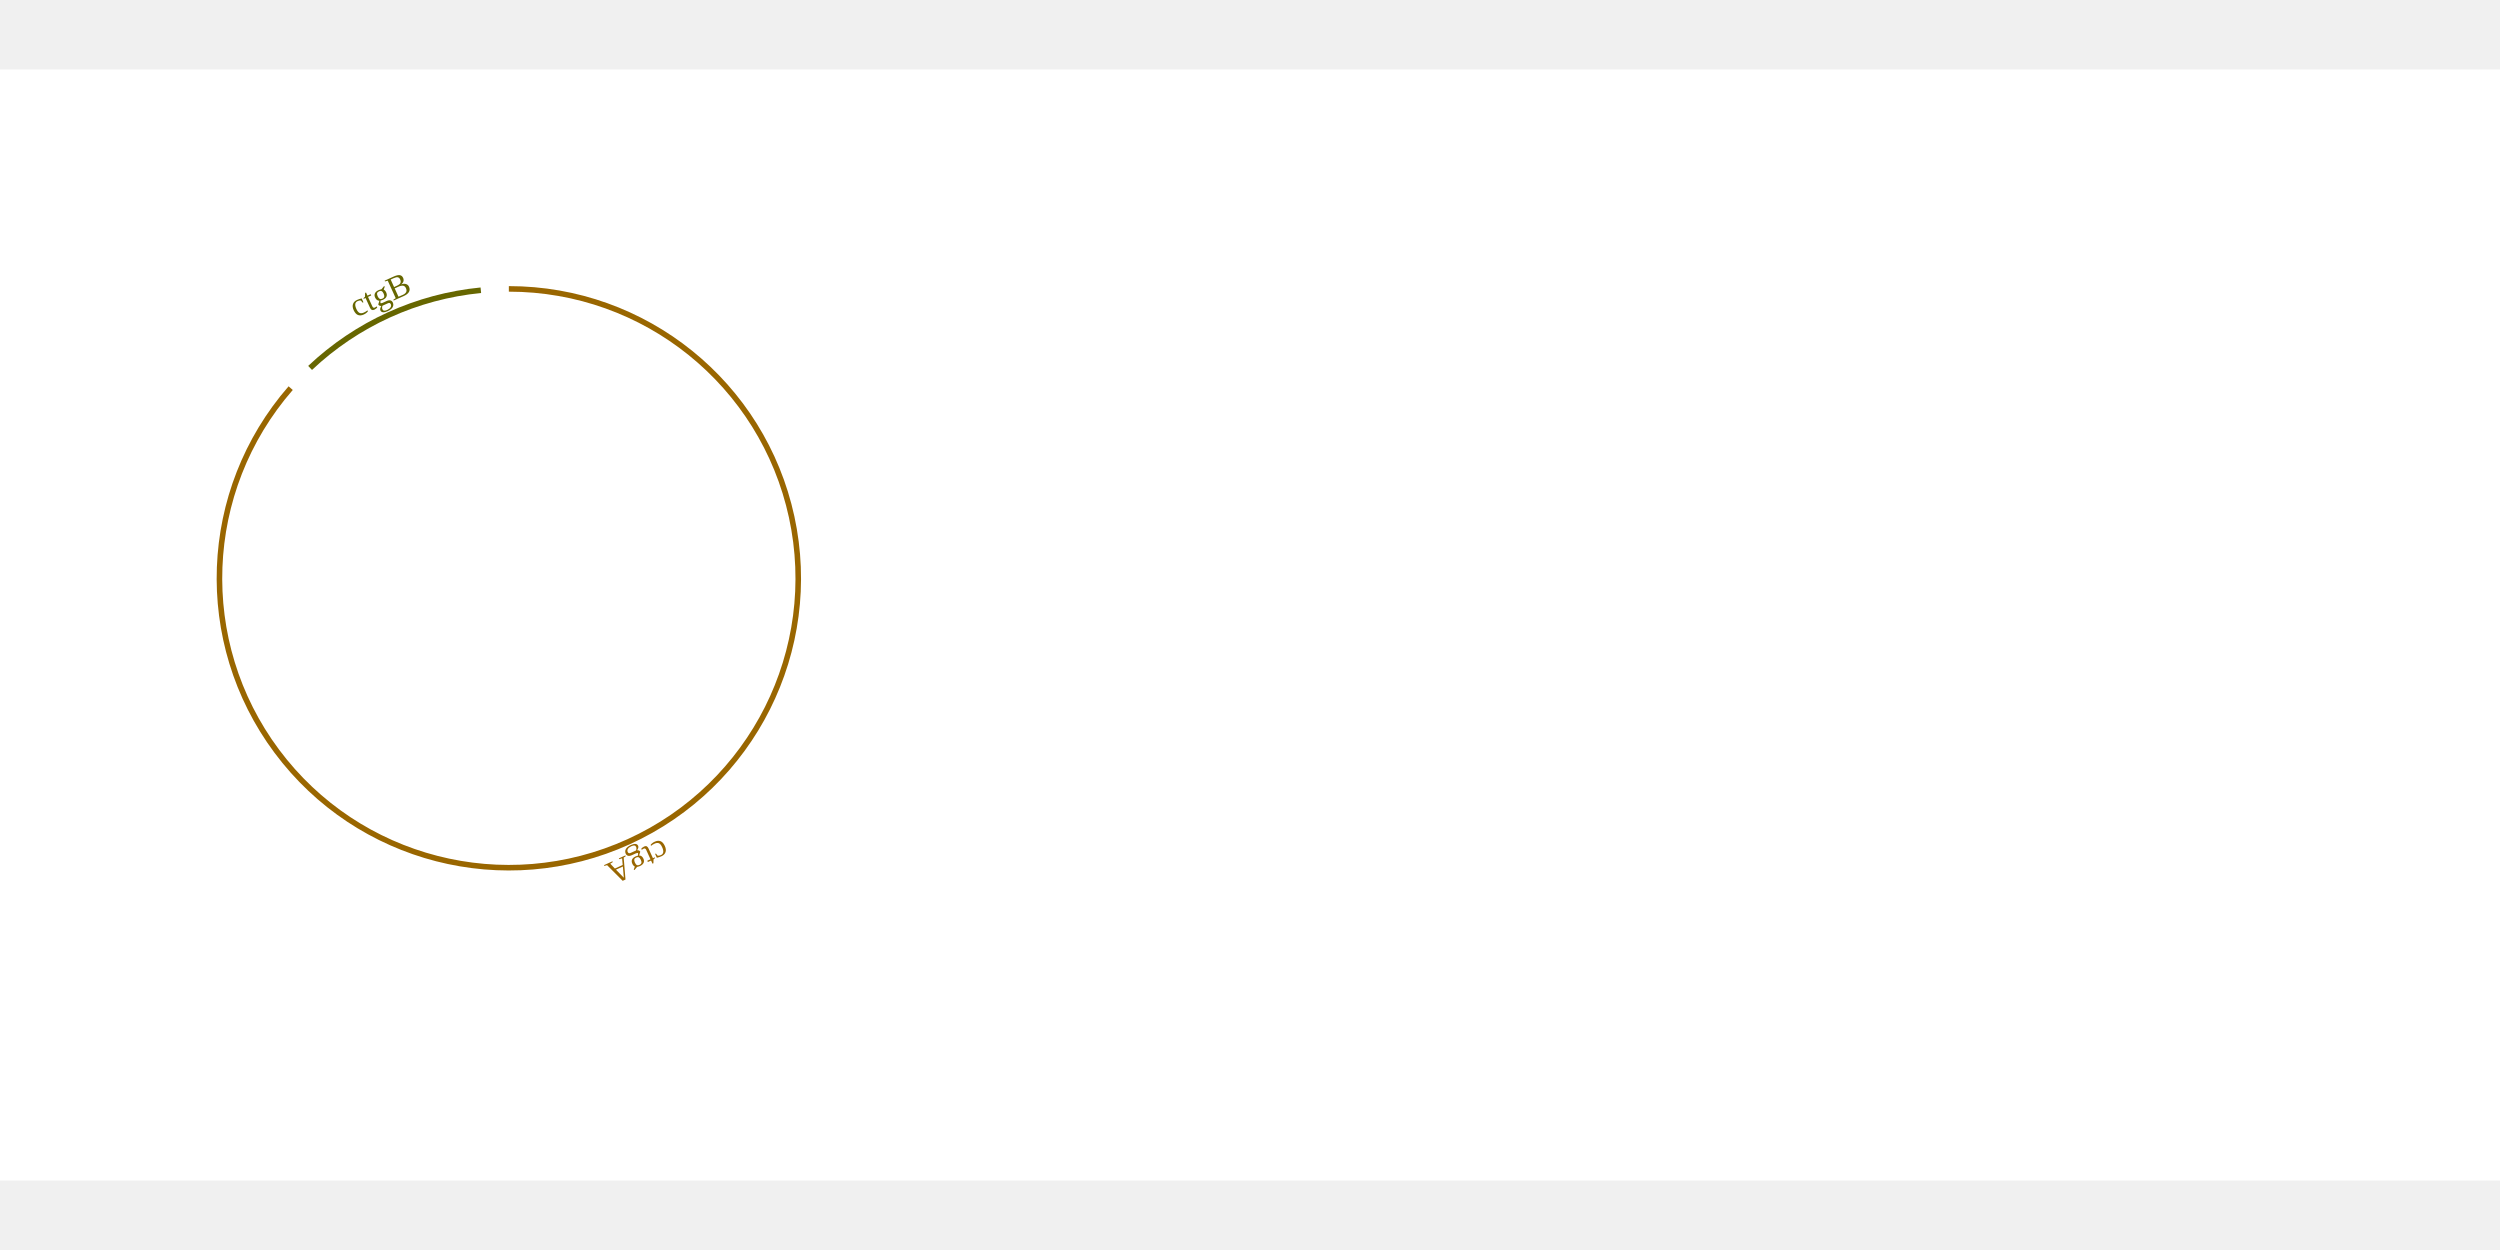
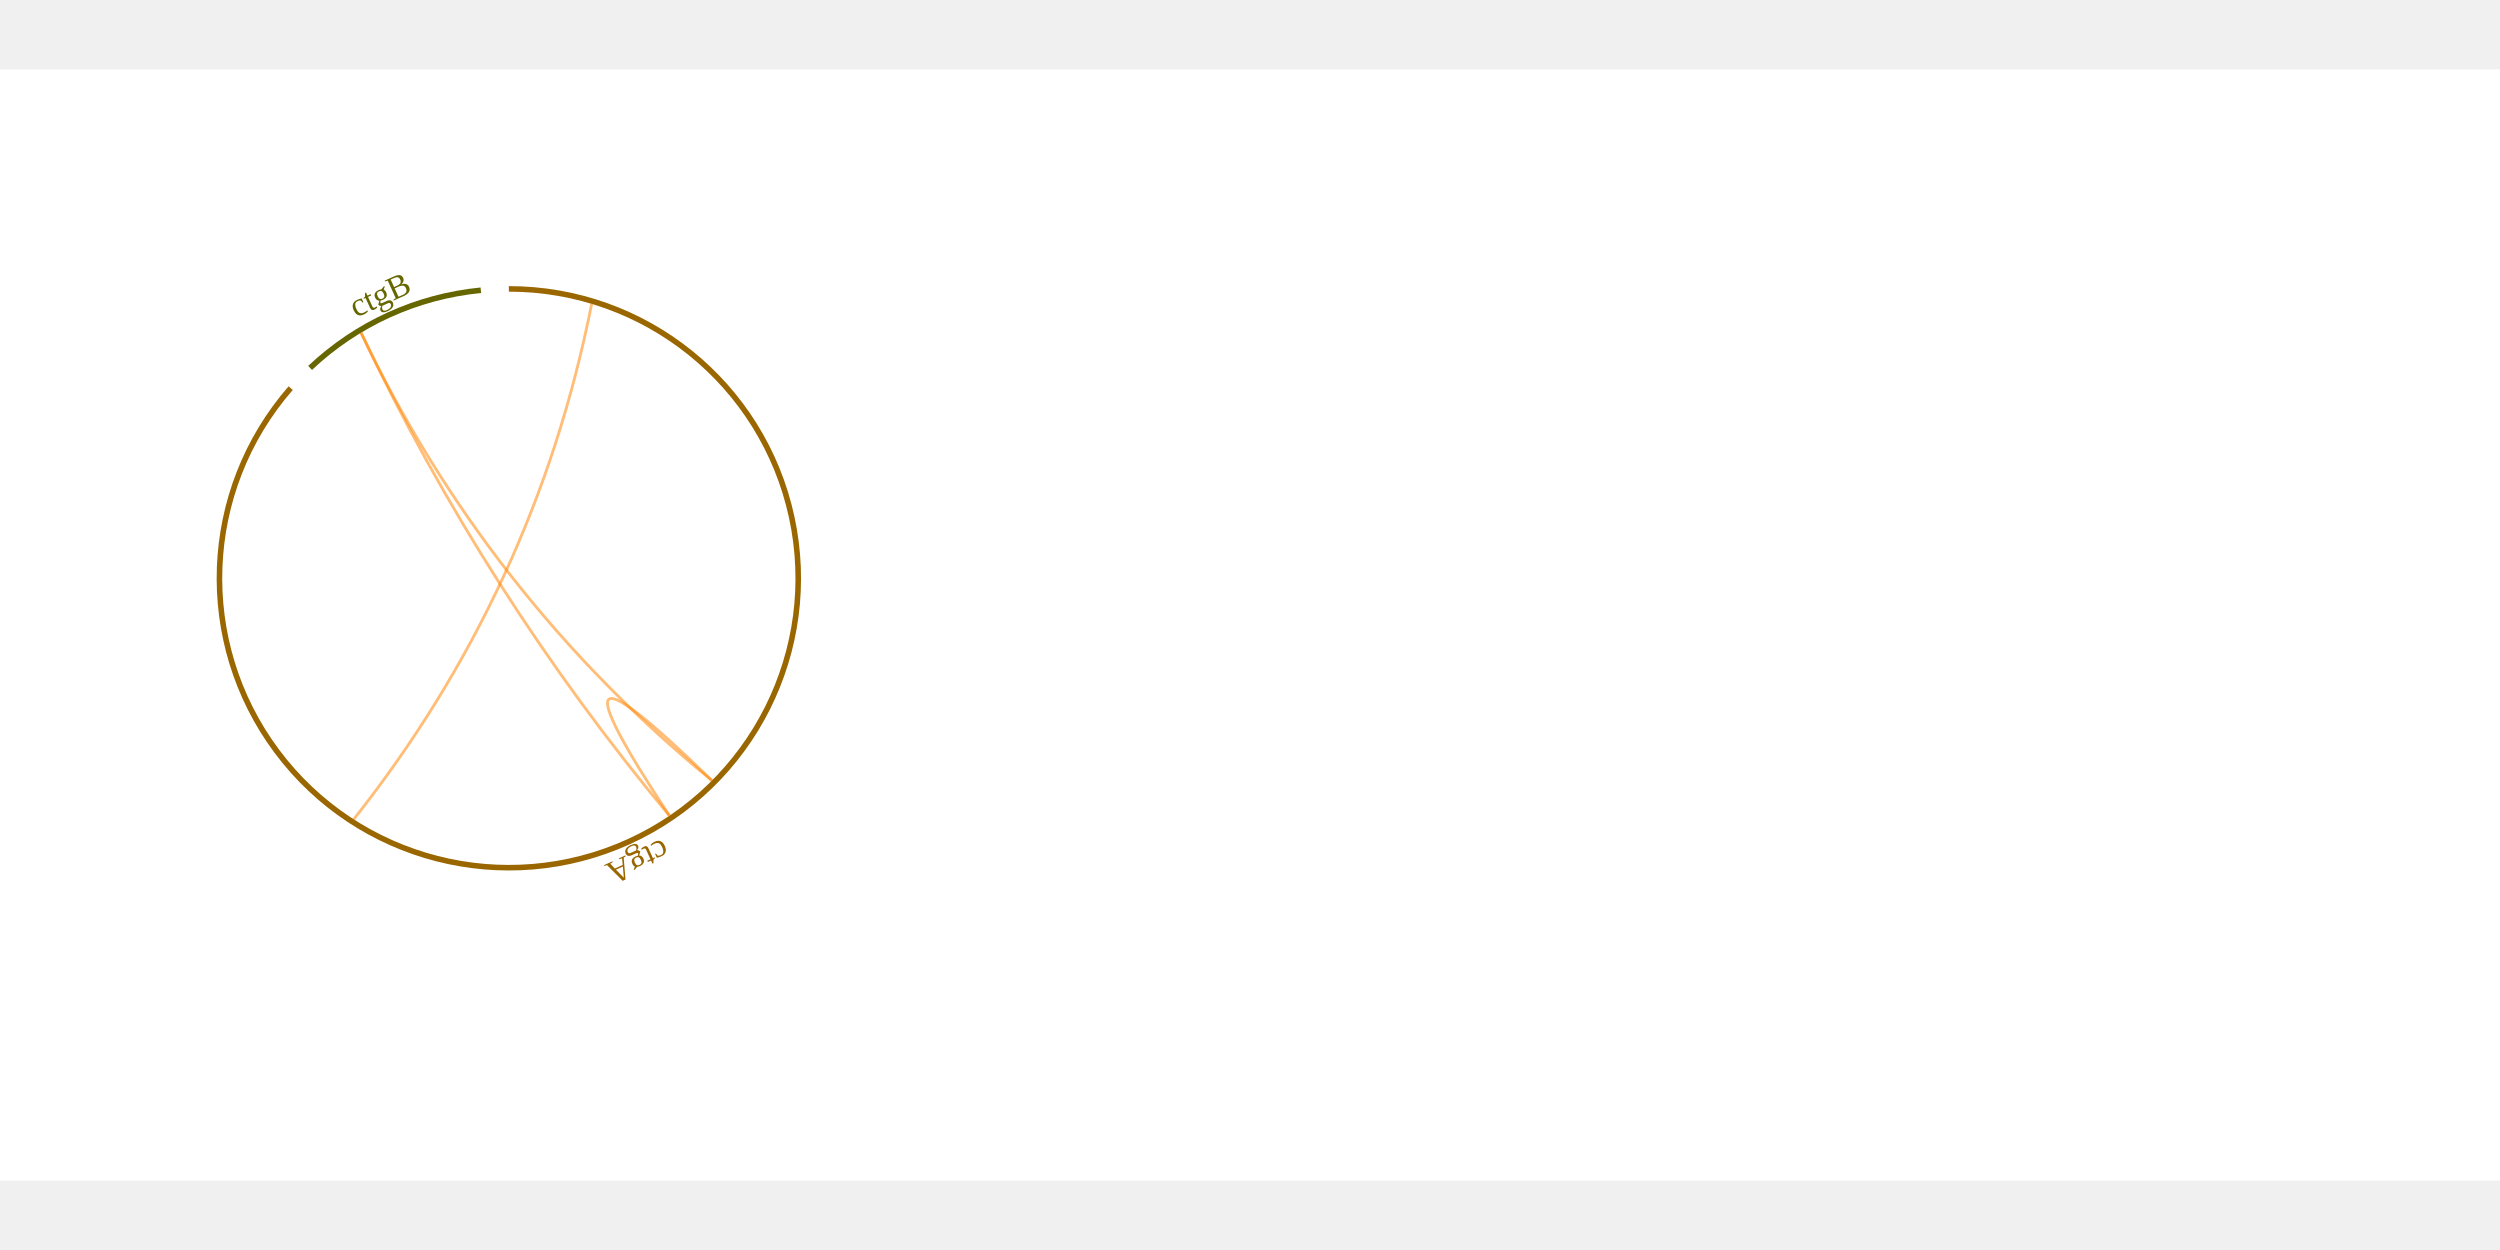
<svg xmlns="http://www.w3.org/2000/svg" width="800" height="400" viewBox="0,0,900,400">
  <rect width="900" height="400" fill="#fff" />
  <g transform="translate(183.1831,183.1831) rotate(-90)">
    <text x="0" y="0" class="css-wdlapd-rulerLabel" text-anchor="middle" dominant-baseline="baseline" transform="translate(-98.47163,44.79866) rotate(245.5373)" style="fill:rgb(153, 102, 0)">ctgA</text>
    <path d="M 104.183 0 A 104.183 104.183 0 1 1 68.453 -78.539" stroke="rgb(153, 102, 0)" stroke-width="2" fill="none" />
    <text x="0" y="0" class="css-wdlapd-rulerLabel" text-anchor="middle" dominant-baseline="baseline" transform="translate(98.47163,-44.79866) rotate(425.5373)" style="fill:rgb(102, 102, 0)">ctgB</text>
    <path d="M 75.731 -71.547 A 104.183 104.183 0 0 1 103.694 -10.081" stroke="rgb(102, 102, 0)" stroke-width="2" fill="none" />
-     <g />
+     <g id="chords-test" data-testid="structuralVariantChordRenderer">
+       <style>
+           #chords-test &gt; path {
+             cursor: crosshair;
+             fill: none;
+           }
+ </style>
+       <path data-testid="chord-test-vcf-66132" d="M 98.784 29.808 Q -4.325 9.368 -86.761 -55.851" style="stroke:rgba(255,133,0,0.32)" />
+       <path data-testid="chord-test-vcf-66182" d="M -72.808 73.115 Q -6.364 -8.122 88.406 -53.208" style="stroke:rgba(255,133,0,0.32)" />
+       <path data-testid="chord-test-vcf-66232" d="M -72.816 73.107 Q -7.951 6.576 -85.471 57.806" style="stroke:rgba(255,133,0,0.32)" />
+       <path data-testid="chord-test-vcf-66296" d="M -85.464 57.815 Q -7.951 6.576 -72.823 73.099" style="stroke:rgba(255,133,0,0.32)" />
+       <path data-testid="chord-test-vcf-66360" d="M -85.471 57.806 Q -5.552 -8.697 88.412 -53.198" style="stroke:rgba(255,133,0,0.32)" />
+       <path data-testid="chord-test-vcf-66410" d="M -86.767 -55.842 Q -4.325 9.368 98.78 29.819" style="stroke:rgba(255,133,0,0.32)" />
+       <path data-testid="chord-test-vcf-66460" d="M 88.401 -53.217 Q -6.364 -8.122 -72.816 73.107" style="stroke:rgba(255,133,0,0.32)" />
+       <path data-testid="chord-test-vcf-66510" d="M 88.406 -53.208 Q -5.552 -8.697 -85.477 57.797" style="stroke:rgba(255,133,0,0.32)" />
+     </g>
  </g>
</svg>
